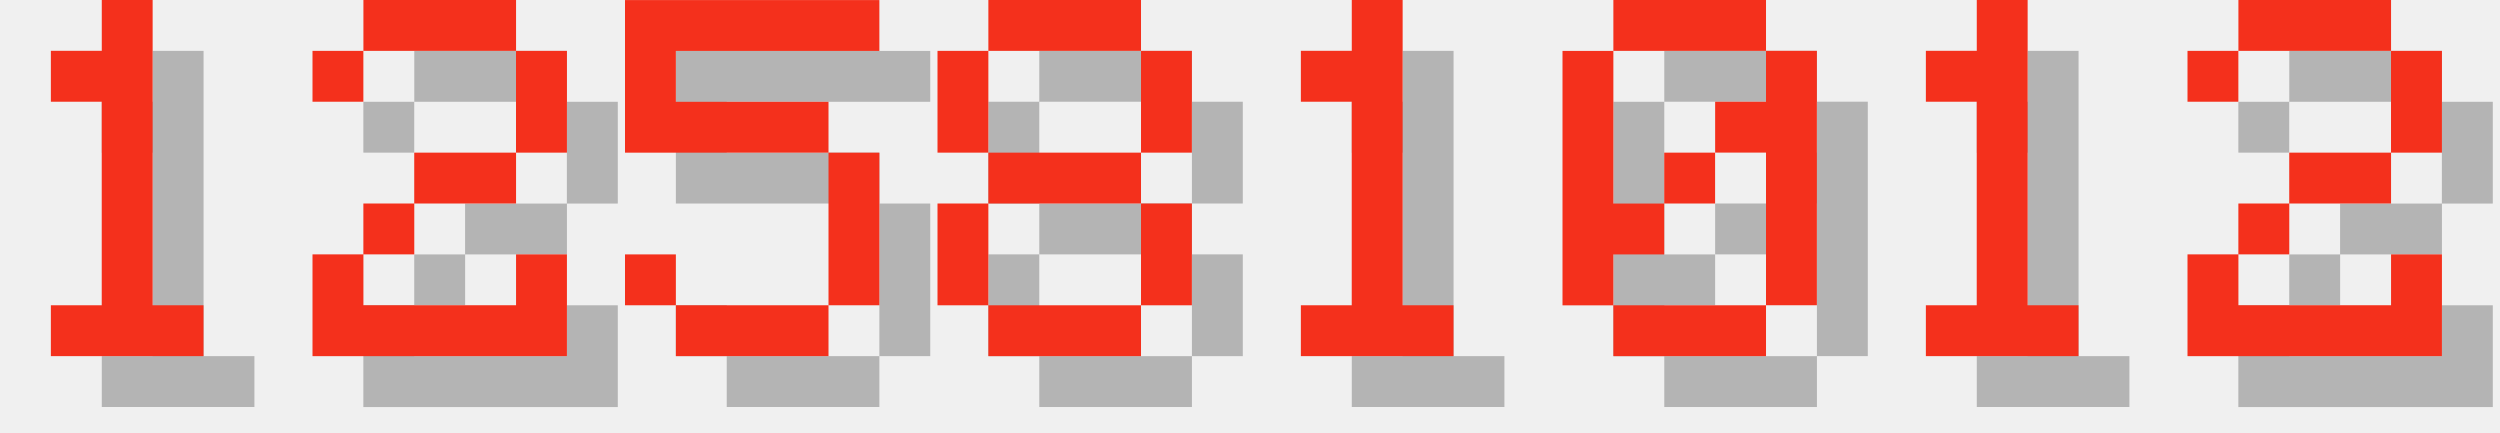
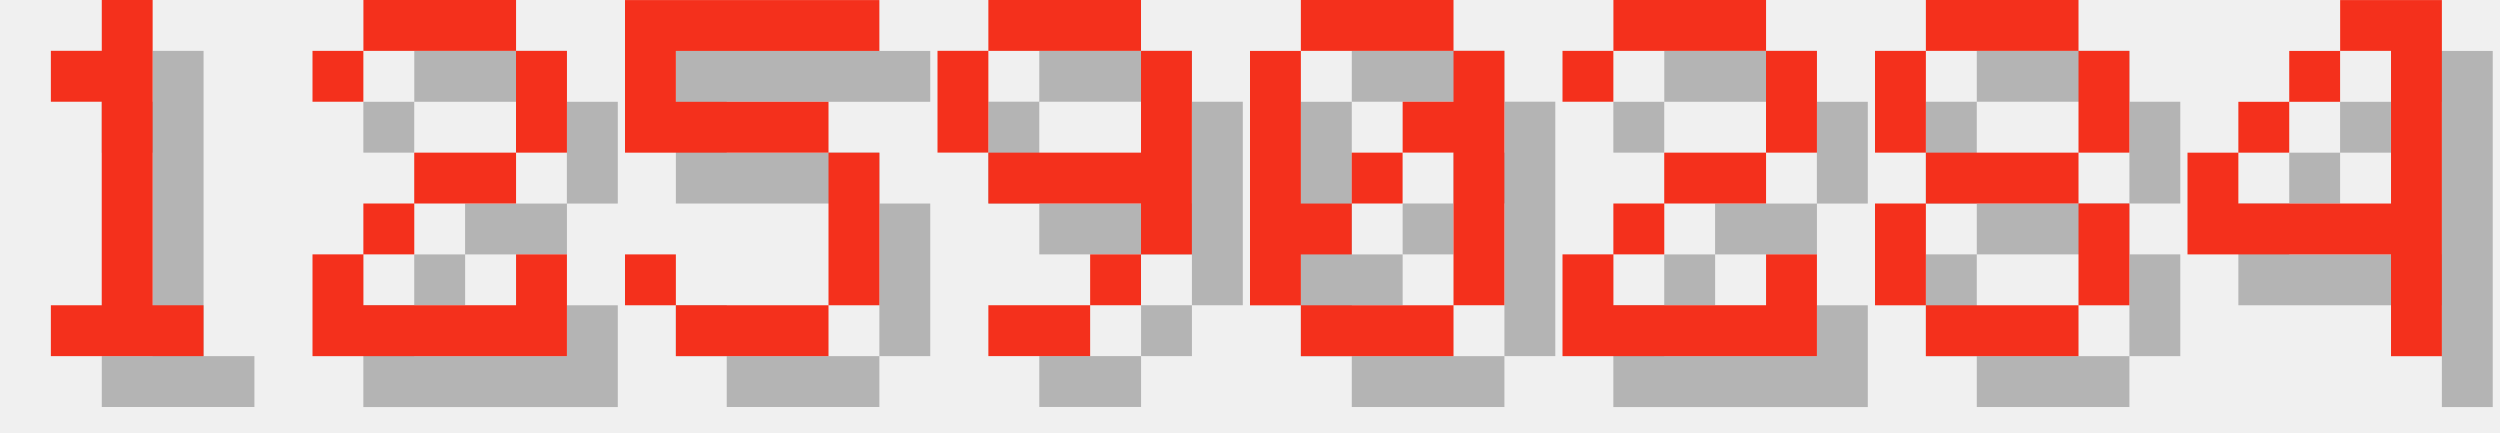
<svg xmlns="http://www.w3.org/2000/svg" version="1.1" width="208.0" height="36">
  <style>
        .text-foreground {
            fill: #F4301C;
        }
        .text-shadow {
            fill: #000000;
            fill-opacity: 0.25;
        }
    </style>
  <g class="digit" id="digit_1" transform="translate(0.0, 0), scale(4)">
    <path id="digit_1_shadow" class="text-shadow" d="m2.117 2.117v1.058h1.058v4.233h-1.058v1.058h3.175v-1.058h-1.058v-6.35h-1.058v1.058h-1.058z" fill-opacity=".5" style="paint-order:stroke fill markers" />
    <path id="digit_1_fg" class="text-foreground" d="m1.058 1.058v1.058h1.058v4.233h-1.058v1.058h3.175v-1.058h-1.058v-6.35h-1.058v1.058h-1.058z" fill="#fff" style="paint-order:stroke fill markers" />
  </g>
  <g class="digit" id="digit_2" transform="translate(26.0, 0), scale(4)">
    <path id="digit_2_shadow" class="text-shadow" d="m1.058 2.117v1.058h1.058v-1.058h3.175v2.117h-2.117v1.058h-1.058v1.058h-1.058v2.117h5.292v-2.117h-1.058v1.058h-3.175v-1.058h1.058v-1.058h2.117v-1.058h1.058v-2.117h-1.058v-1.058h-3.175v1.058h-1.058z" fill-opacity=".5" style="paint-order:stroke fill markers" />
    <path id="digit_2_fg" class="text-foreground" d="m0 1.058v1.058h1.058v-1.058h3.175v2.117h-2.117v1.058h-1.058v1.058h-1.058v2.117h5.292v-2.117h-1.058v1.058h-3.175v-1.058h1.058v-1.058h2.117v-1.058h1.058v-2.117h-1.058v-1.058h-3.175v1.058h-1.058z" fill="#fff" style="paint-order:stroke fill markers" />
  </g>
  <g class="digit" id="digit_5" transform="translate(52.0, 0), scale(4)">
    <path id="digit_5_shadow" class="text-shadow" d="m1.058 1.058v3.175h4.233v3.175h-3.175v-1.058h-1.058v1.058h1.058v1.058h3.175v-1.058h1.058v-3.175h-1.058v-1.058h-3.175v-1.058h4.233v-1.058h-5.292z" fill-opacity=".5" style="paint-order:stroke fill markers" />
    <path id="digit_5_fg" class="text-foreground" d="m0 0v3.175h4.233v3.175h-3.175v-1.058h-1.058v1.058h1.058v1.058h3.175v-1.058h1.058v-3.175h-1.058v-1.058h-3.175v-1.058h4.233v-1.058h-5.292z" fill="#fff" style="paint-order:stroke fill markers" />
  </g>
-   <g class="digit" id="digit_8" transform="translate(78.0, 0), scale(4)">
+   <g class="digit" id="digit_9" transform="translate(78.0, 0), scale(4)">
+     <path id="digit_9_shadow" class="text-shadow" d="m2.117 1.058v1.058h3.175v-1.058h-3.175zm3.175 1.058v2.117h-3.175v1.058h3.175v1.058h1.058v-4.233h-1.058zm0 4.233h-1.058v1.058h1.058v-1.058zm-1.058 1.058h-2.117v1.058h2.117v-1.058zm-2.117-3.175v-2.117h-1.058v2.117h1.058z" fill-opacity=".5" style="paint-order:stroke fill markers" />
+     <path id="digit_9_fg" class="text-foreground" d="m1.058 0v1.058h3.175v-1.058h-3.175zm3.175 1.058v2.117h-3.175v1.058h3.175v1.058h1.058v-4.233h-1.058zm0 4.233h-1.058v1.058h1.058v-1.058zm-1.058 1.058h-2.117v1.058h2.117v-1.058zm-2.117-3.175v-2.117h-1.058v2.117h1.058z" fill="#fff" style="paint-order:stroke fill markers" />
+   </g>
+   <g class="digit" id="digit_0" transform="translate(104.0, 0), scale(4)">
+     <path id="digit_0_shadow" class="text-shadow" d="m2.117 1.058v1.058h3.175v-1.058h-3.175zm3.175 1.058v1.058h-1.058v1.058h1.058v3.175h1.058v-5.292h-1.058zm0 5.292h-3.175v1.058h3.175v-1.058zm-3.175 0v-1.058h1.058v-1.058h-1.058v-3.175h-1.058v5.292h1.058zm1.058-2.117h1.058v-1.058h-1.058v1.058z" fill-opacity=".5" style="paint-order:stroke fill markers" />
+     <path id="digit_0_fg" class="text-foreground" d="m1.058 0v1.058h3.175v-1.058h-3.175zm3.175 1.058v1.058h-1.058v1.058h1.058v3.175h1.058v-5.292h-1.058zm0 5.292h-3.175v1.058h3.175v-1.058zm-3.175 0v-1.058h1.058v-1.058h-1.058v-3.175h-1.058v5.292h1.058zm1.058-2.117h1.058v-1.058h-1.058v1.058z" fill="#fff" style="paint-order:stroke fill markers" />
+   </g>
+   <g class="digit" id="digit_2" transform="translate(130.0, 0), scale(4)">
+     <path id="digit_2_shadow" class="text-shadow" d="m1.058 2.117v1.058h1.058v-1.058h3.175v2.117h-2.117v1.058h-1.058v1.058h-1.058v2.117h5.292v-2.117h-1.058v1.058h-3.175v-1.058h1.058v-1.058h2.117v-1.058h1.058v-2.117h-1.058v-1.058h-3.175v1.058h-1.058z" fill-opacity=".5" style="paint-order:stroke fill markers" />
+     <path id="digit_2_fg" class="text-foreground" d="m0 1.058v1.058h1.058v-1.058h3.175v2.117h-2.117v1.058h-1.058v1.058h-1.058v2.117h5.292v-2.117h-1.058v1.058h-3.175v-1.058h1.058v-1.058h2.117v-1.058h1.058v-2.117h-1.058v-1.058h-3.175v1.058h-1.058z" fill="#fff" style="paint-order:stroke fill markers" />
+   </g>
+   <g class="digit" id="digit_8" transform="translate(156.0, 0), scale(4)">
    <path id="digit_8_shadow" class="text-shadow" d="m2.117 1.058v1.058h3.175v-1.058h-3.175zm3.175 1.058v2.117h1.058v-2.117h-1.058zm0 2.117h-3.175v1.058h3.175v-1.058zm0 1.058v2.117h1.058v-2.117h-1.058zm0 2.117h-3.175v1.058h3.175v-1.058zm-3.175 0v-2.117h-1.058v2.117h1.058zm0-3.175v-2.117h-1.058v2.117h1.058z" fill-opacity=".5" style="paint-order:stroke fill markers" />
    <path id="digit_8_fg" class="text-foreground" d="m1.058 0v1.058h3.175v-1.058h-3.175zm3.175 1.058v2.117h1.058v-2.117h-1.058zm0 2.117h-3.175v1.058h3.175v-1.058zm0 1.058v2.117h1.058v-2.117h-1.058zm0 2.117h-3.175v1.058h3.175v-1.058zm-3.175 0v-2.117h-1.058v2.117h1.058zm0-3.175v-2.117h-1.058v2.117h1.058z" fill="#fff" style="paint-order:stroke fill markers" />
  </g>
-   <g class="digit" id="digit_1" transform="translate(104.0, 0), scale(4)">
-     <path id="digit_1_shadow" class="text-shadow" d="m2.117 2.117v1.058h1.058v4.233h-1.058v1.058h3.175v-1.058h-1.058v-6.35h-1.058v1.058h-1.058z" fill-opacity=".5" style="paint-order:stroke fill markers" />
-     <path id="digit_1_fg" class="text-foreground" d="m1.058 1.058v1.058h1.058v4.233h-1.058v1.058h3.175v-1.058h-1.058v-6.35h-1.058v1.058h-1.058z" fill="#fff" style="paint-order:stroke fill markers" />
-   </g>
-   <g class="digit" id="digit_0" transform="translate(130.0, 0), scale(4)">
-     <path id="digit_0_shadow" class="text-shadow" d="m2.117 1.058v1.058h3.175v-1.058h-3.175zm3.175 1.058v1.058h-1.058v1.058h1.058v3.175h1.058v-5.292h-1.058zm0 5.292h-3.175v1.058h3.175v-1.058zm-3.175 0v-1.058h1.058v-1.058h-1.058v-3.175h-1.058v5.292h1.058zm1.058-2.117h1.058v-1.058h-1.058v1.058z" fill-opacity=".5" style="paint-order:stroke fill markers" />
-     <path id="digit_0_fg" class="text-foreground" d="m1.058 0v1.058h3.175v-1.058h-3.175zm3.175 1.058v1.058h-1.058v1.058h1.058v3.175h1.058v-5.292h-1.058zm0 5.292h-3.175v1.058h3.175v-1.058zm-3.175 0v-1.058h1.058v-1.058h-1.058v-3.175h-1.058v5.292h1.058zm1.058-2.117h1.058v-1.058h-1.058v1.058z" fill="#fff" style="paint-order:stroke fill markers" />
-   </g>
-   <g class="digit" id="digit_1" transform="translate(156.0, 0), scale(4)">
-     <path id="digit_1_shadow" class="text-shadow" d="m2.117 2.117v1.058h1.058v4.233h-1.058v1.058h3.175v-1.058h-1.058v-6.35h-1.058v1.058h-1.058z" fill-opacity=".5" style="paint-order:stroke fill markers" />
-     <path id="digit_1_fg" class="text-foreground" d="m1.058 1.058v1.058h1.058v4.233h-1.058v1.058h3.175v-1.058h-1.058v-6.35h-1.058v1.058h-1.058z" fill="#fff" style="paint-order:stroke fill markers" />
-   </g>
-   <g class="digit" id="digit_2" transform="translate(182.0, 0), scale(4)">
-     <path id="digit_2_shadow" class="text-shadow" d="m1.058 2.117v1.058h1.058v-1.058h3.175v2.117h-2.117v1.058h-1.058v1.058h-1.058v2.117h5.292v-2.117h-1.058v1.058h-3.175v-1.058h1.058v-1.058h2.117v-1.058h1.058v-2.117h-1.058v-1.058h-3.175v1.058h-1.058z" fill-opacity=".5" style="paint-order:stroke fill markers" />
-     <path id="digit_2_fg" class="text-foreground" d="m0 1.058v1.058h1.058v-1.058h3.175v2.117h-2.117v1.058h-1.058v1.058h-1.058v2.117h5.292v-2.117h-1.058v1.058h-3.175v-1.058h1.058v-1.058h2.117v-1.058h1.058v-2.117h-1.058v-1.058h-3.175v1.058h-1.058z" fill="#fff" style="paint-order:stroke fill markers" />
+   <g class="digit" id="digit_4" transform="translate(182.0, 0), scale(4)">
+     <path id="digit_4_shadow" class="text-shadow" d="m4.233 1.058v1.058h1.058v3.175h-3.175v-1.058h-1.058v2.117h4.233v2.117h1.058v-7.408h-2.117zm-2.117 3.175h1.058v-1.058h-1.058v1.058zm1.058-1.058h1.058v-1.058h-1.058v1.058z" fill-opacity=".5" style="paint-order:stroke fill markers" />
+     <path id="digit_4_fg" class="text-foreground" d="m3.175 0v1.058h1.058v3.175h-3.175v-1.058h-1.058v2.117h4.233v2.117h1.058v-7.408h-2.117zm-2.117 3.175h1.058v-1.058h-1.058v1.058zm1.058-1.058h1.058v-1.058h-1.058v1.058z" fill="#fff" style="paint-order:stroke fill markers" />
  </g>
</svg>
